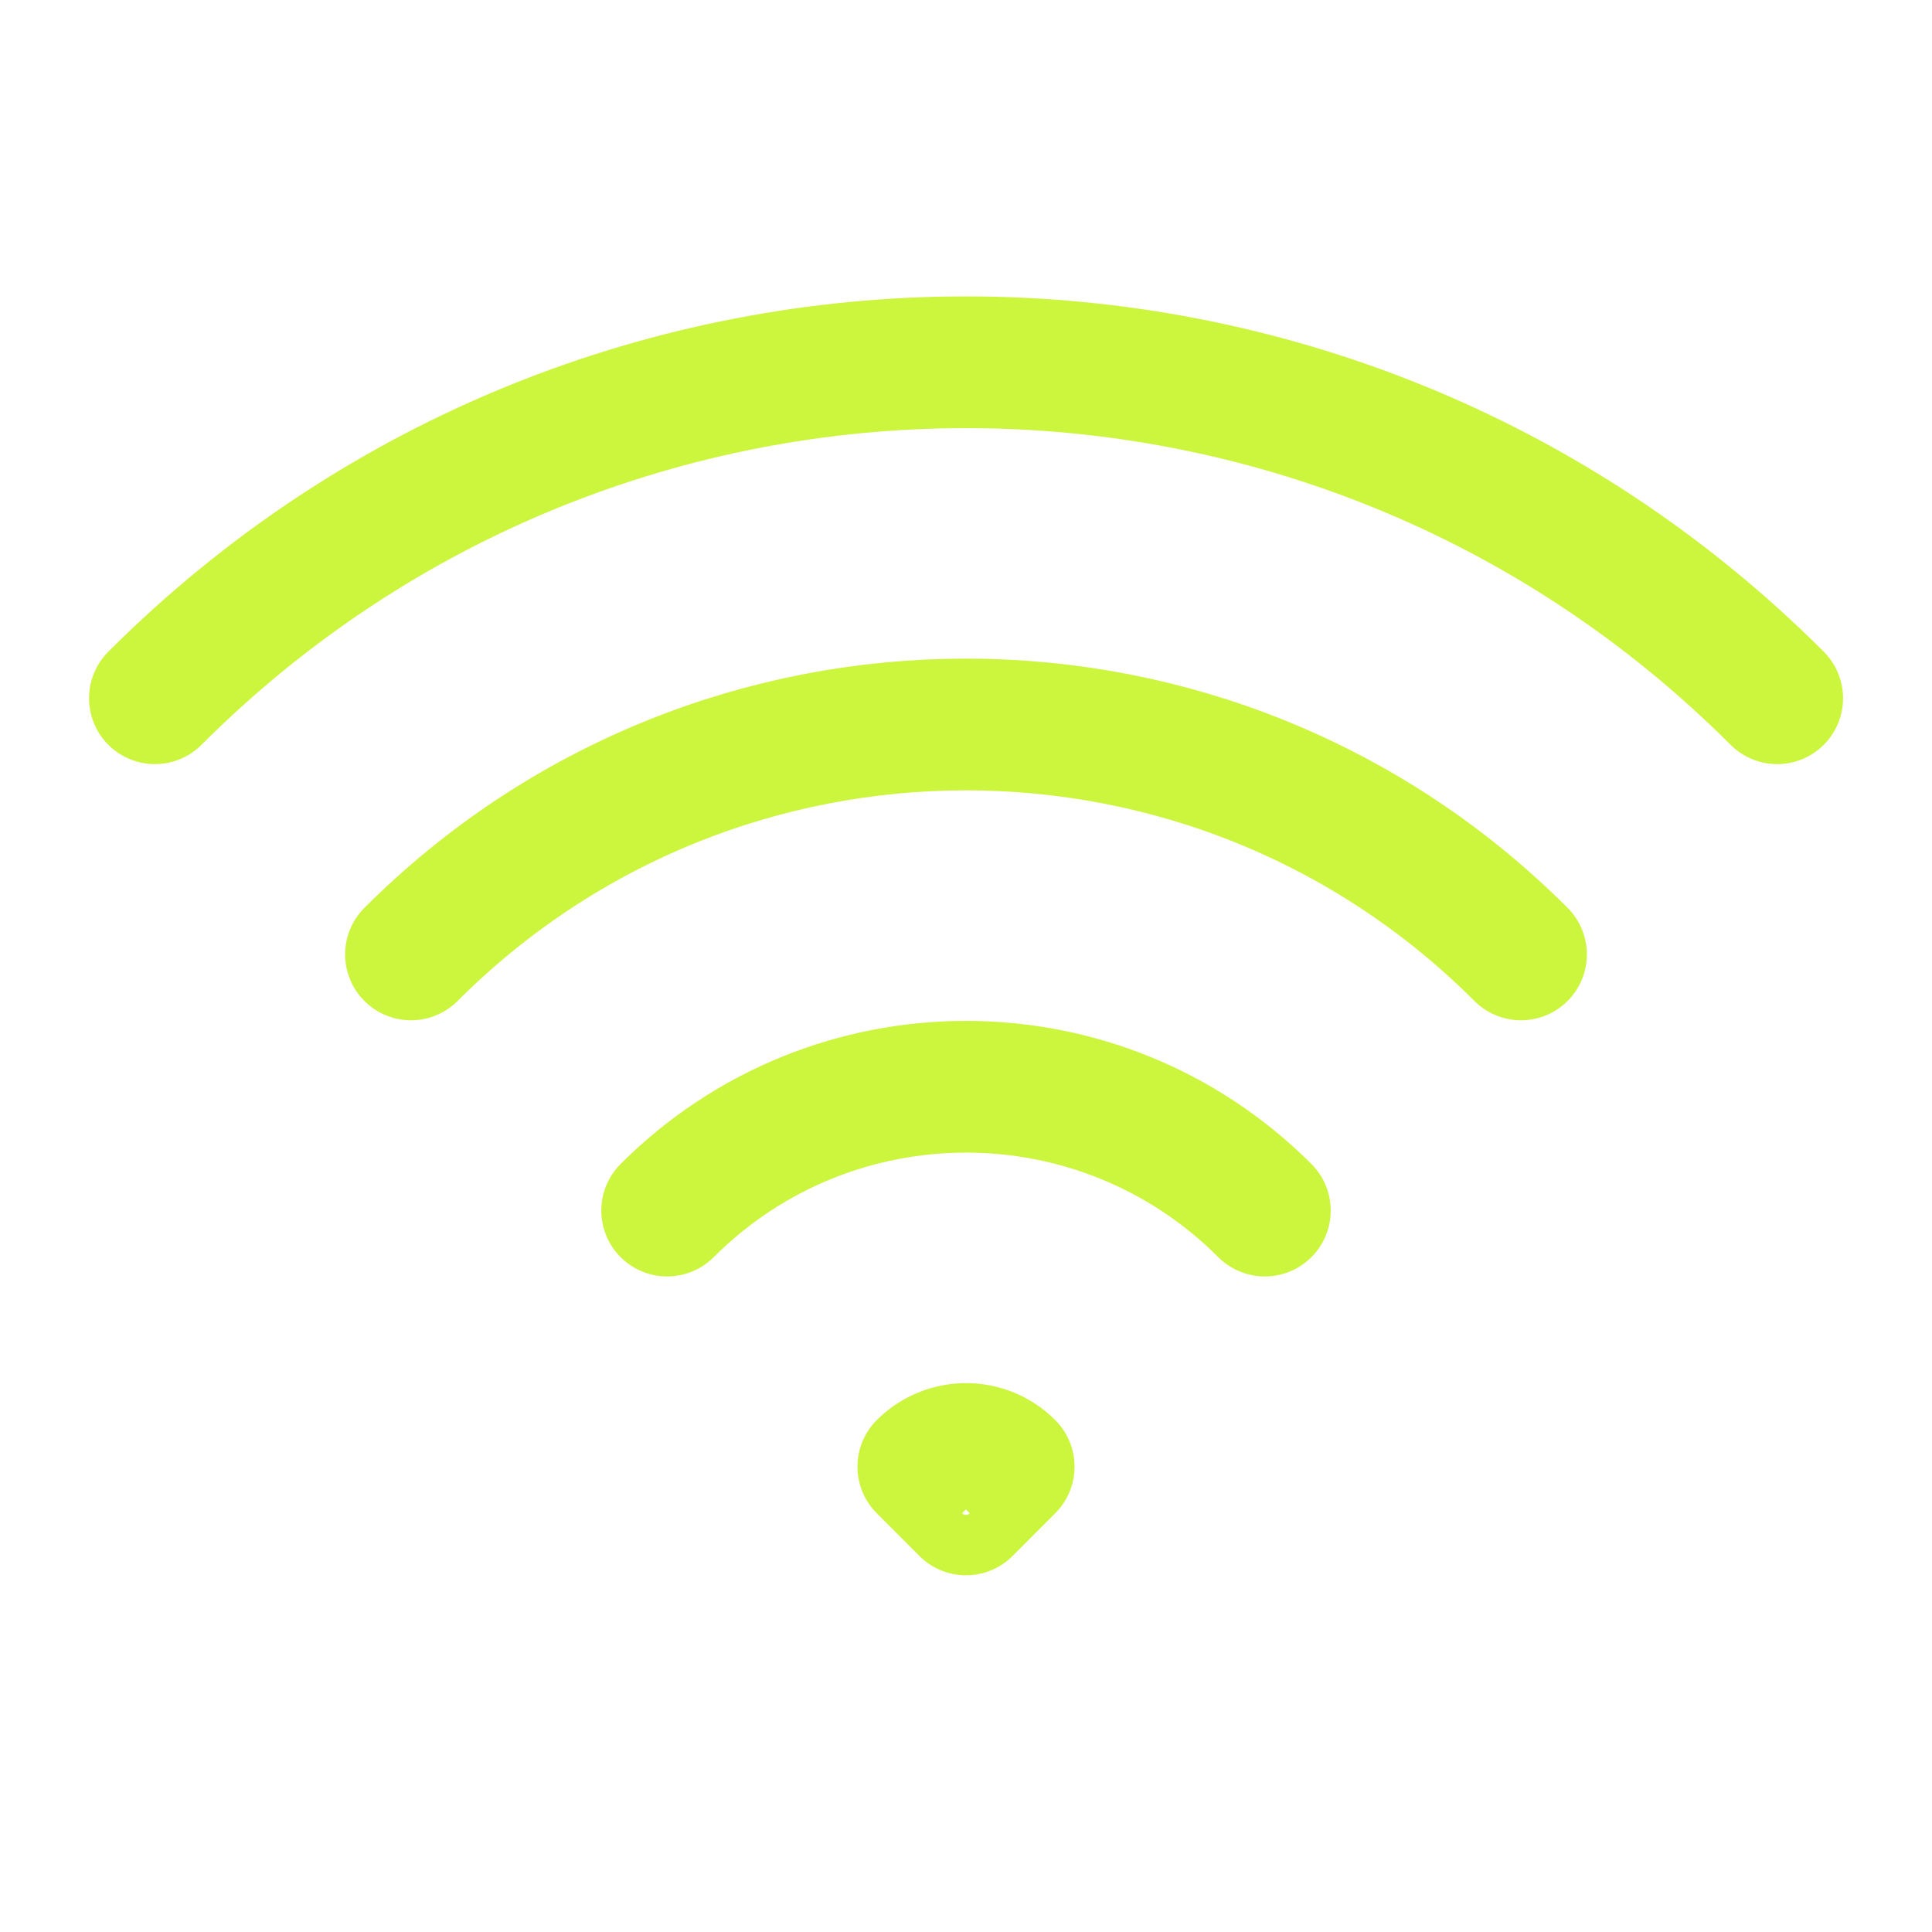
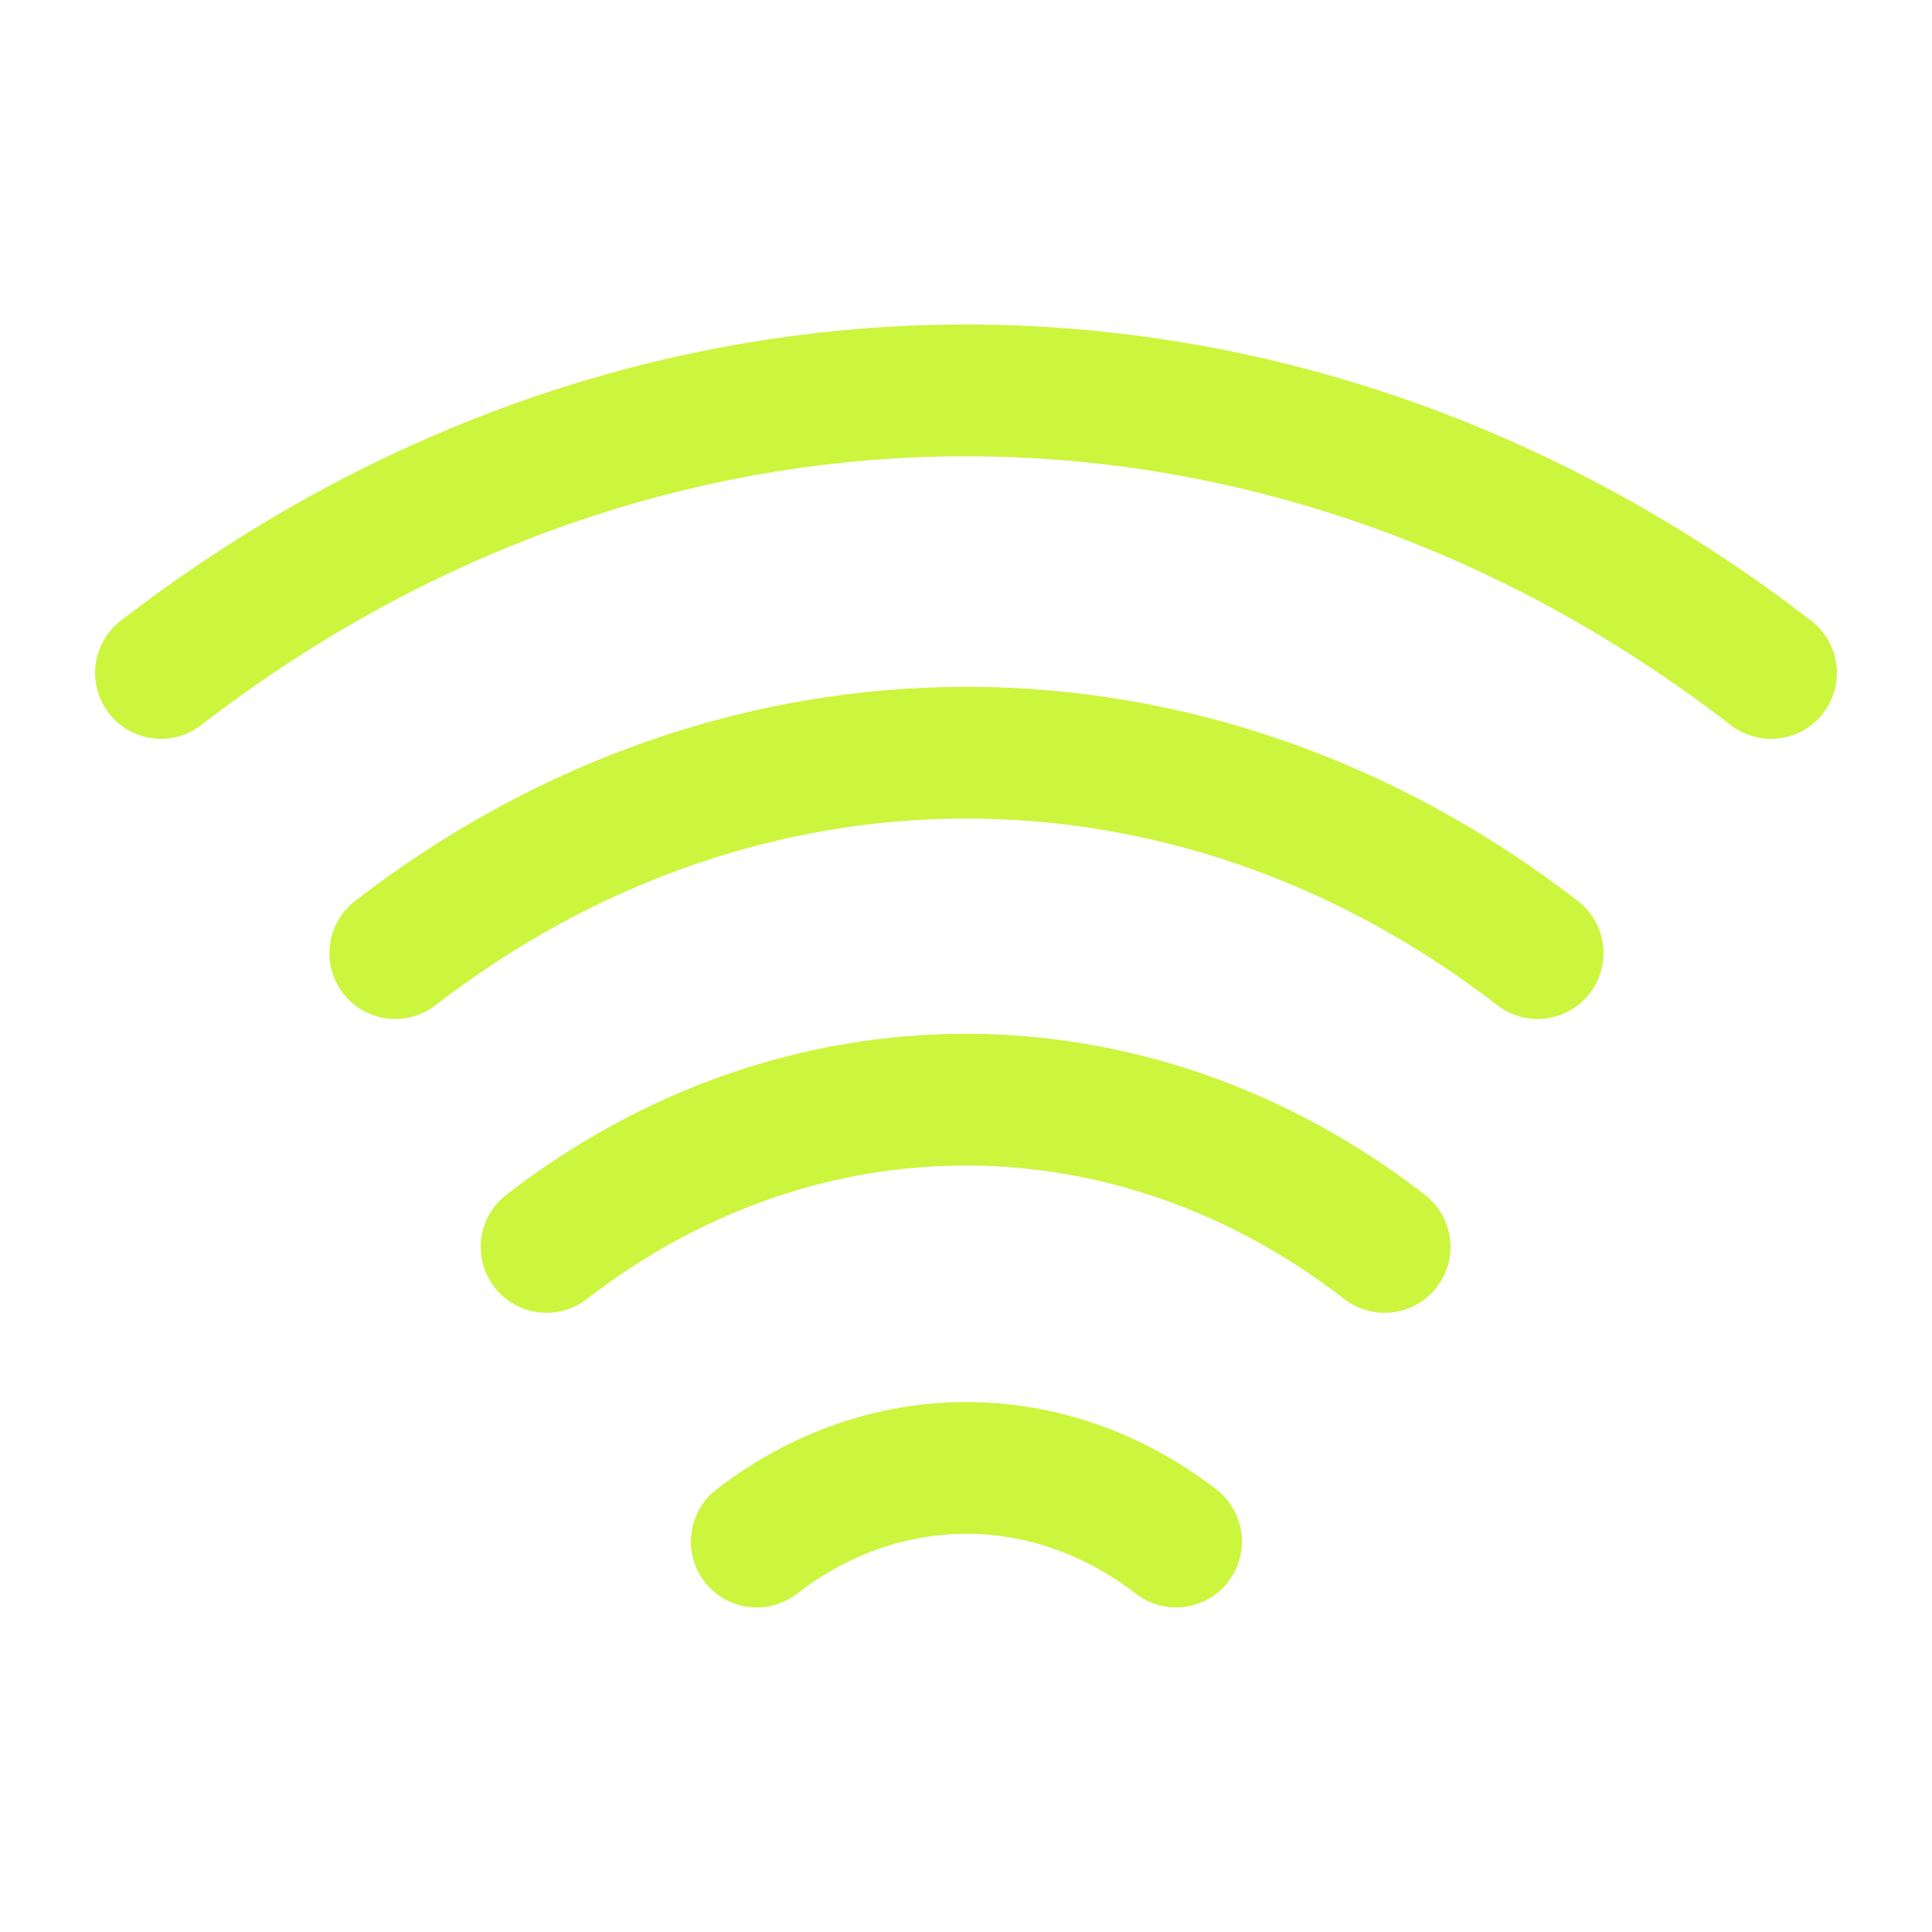
- <svg xmlns="http://www.w3.org/2000/svg" width="22" height="22" viewBox="0 0 22 22" fill="none">
-   <path d="M7.597 13.785C9.477 11.905 12.524 11.905 14.403 13.785M4.68 10.868C8.171 7.377 13.83 7.377 17.32 10.868M1.764 7.951C6.865 2.85 15.136 2.85 20.237 7.951M11.486 16.701L11 17.188L10.514 16.701C10.783 16.433 11.218 16.433 11.486 16.701Z" stroke="#CCF53D" stroke-width="1.5" stroke-linecap="round" stroke-linejoin="round" />
+ <svg xmlns="http://www.w3.org/2000/svg" preserveAspectRatio="none" overflow="visible" style="display: block;" width="22" height="22" viewBox="0 0 22 22" fill="none">
+   <g id="icon Â· wifi">
+     <path id="Vector" d="M4.501 10.853C8.443 7.81 13.567 7.81 17.509 10.853" stroke-width="1.5" stroke-linecap="round" stroke-linejoin="round" stroke="#CCF53D" />
+     <path id="Vector_2" d="M1.833 7.663C7.388 3.373 14.612 3.373 20.167 7.663" stroke-width="1.5" stroke-linecap="round" stroke-linejoin="round" stroke="#CCF53D" />
+     <path id="Vector_3" d="M6.224 14.199C9.112 11.963 12.879 11.963 15.767 14.199" stroke-width="1.5" stroke-linecap="round" stroke-linejoin="round" stroke="#CCF53D" />
+     <path id="Vector_4" d="M8.617 17.554C10.065 16.436 11.944 16.436 13.392 17.554" stroke-width="1.5" stroke-linecap="round" stroke-linejoin="round" stroke="#CCF53D" />
+   </g>
</svg>
